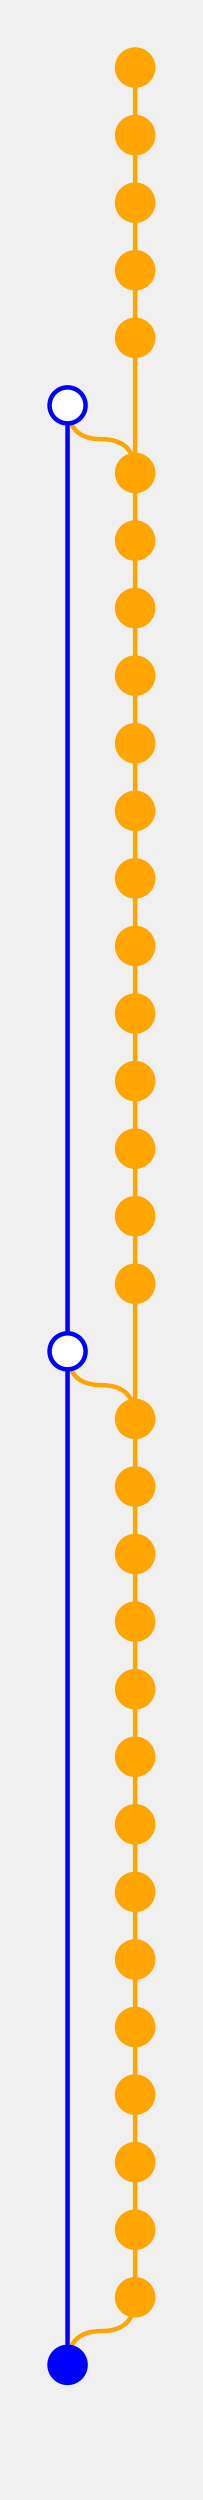
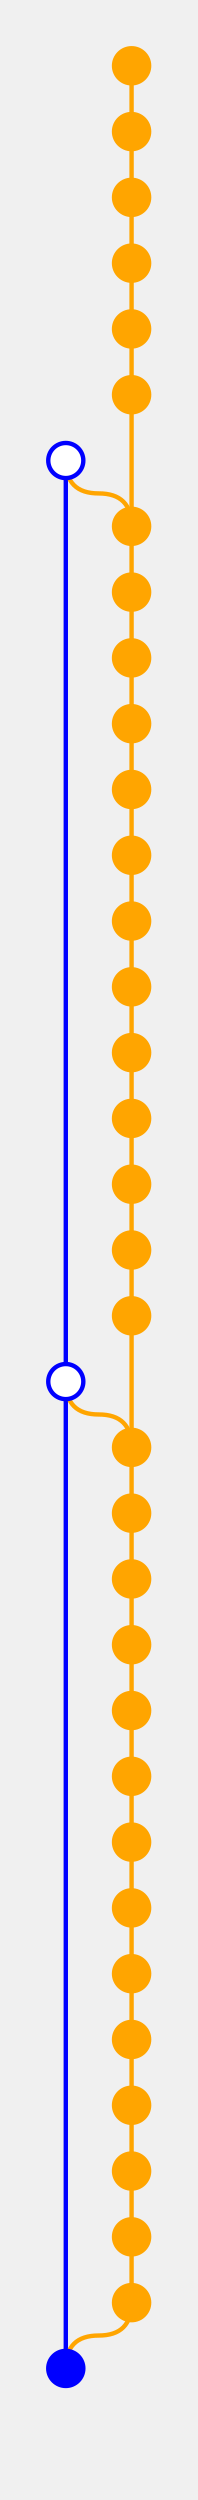
- <svg xmlns="http://www.w3.org/2000/svg" height="555" viewBox="0 0 45 555" width="45">
+ <svg xmlns="http://www.w3.org/2000/svg" height="570" viewBox="0 0 45 570" width="45">
  <line stroke="orange" stroke-width="1" x1="30" x2="30" y1="15" y2="30" />
  <circle cx="30" cy="15" fill="orange" r="4" stroke="orange" stroke-width="1" />
  <line stroke="orange" stroke-width="1" x1="30" x2="30" y1="30" y2="45" />
  <circle cx="30" cy="30" fill="orange" r="4" stroke="orange" stroke-width="1" />
  <line stroke="orange" stroke-width="1" x1="30" x2="30" y1="45" y2="60" />
  <circle cx="30" cy="45" fill="orange" r="4" stroke="orange" stroke-width="1" />
  <line stroke="orange" stroke-width="1" x1="30" x2="30" y1="60" y2="75" />
  <circle cx="30" cy="60" fill="orange" r="4" stroke="orange" stroke-width="1" />
-   <line stroke="orange" stroke-width="1" x1="30" x2="30" y1="75" y2="105" />
+   <line stroke="orange" stroke-width="1" x1="30" x2="30" y1="75" y2="90" />
  <circle cx="30" cy="75" fill="orange" r="4" stroke="orange" stroke-width="1" />
-   <line stroke="blue" stroke-width="1" x1="15" x2="15" y1="90" y2="300" />
-   <path d="M15,90 L15,90 Q15,97.5,22.5,97.5 Q30,97.5,30,105 L30,105" fill="none" stroke="orange" stroke-width="1" />
-   <circle cx="15" cy="90" fill="white" r="4" stroke="blue" stroke-width="1" />
-   <line stroke="orange" stroke-width="1" x1="30" x2="30" y1="105" y2="120" />
-   <circle cx="30" cy="105" fill="orange" r="4" stroke="orange" stroke-width="1" />
+   <line stroke="orange" stroke-width="1" x1="30" x2="30" y1="90" y2="120" />
+   <circle cx="30" cy="90" fill="orange" r="4" stroke="orange" stroke-width="1" />
+   <line stroke="blue" stroke-width="1" x1="15" x2="15" y1="105" y2="315" />
+   <path d="M15,105 L15,105 Q15,112.5,22.5,112.5 Q30,112.5,30,120 L30,120" fill="none" stroke="orange" stroke-width="1" />
+   <circle cx="15" cy="105" fill="white" r="4" stroke="blue" stroke-width="1" />
  <line stroke="orange" stroke-width="1" x1="30" x2="30" y1="120" y2="135" />
  <circle cx="30" cy="120" fill="orange" r="4" stroke="orange" stroke-width="1" />
  <line stroke="orange" stroke-width="1" x1="30" x2="30" y1="135" y2="150" />
  <circle cx="30" cy="135" fill="orange" r="4" stroke="orange" stroke-width="1" />
  <line stroke="orange" stroke-width="1" x1="30" x2="30" y1="150" y2="165" />
  <circle cx="30" cy="150" fill="orange" r="4" stroke="orange" stroke-width="1" />
  <line stroke="orange" stroke-width="1" x1="30" x2="30" y1="165" y2="180" />
  <circle cx="30" cy="165" fill="orange" r="4" stroke="orange" stroke-width="1" />
  <line stroke="orange" stroke-width="1" x1="30" x2="30" y1="180" y2="195" />
  <circle cx="30" cy="180" fill="orange" r="4" stroke="orange" stroke-width="1" />
  <line stroke="orange" stroke-width="1" x1="30" x2="30" y1="195" y2="210" />
  <circle cx="30" cy="195" fill="orange" r="4" stroke="orange" stroke-width="1" />
  <line stroke="orange" stroke-width="1" x1="30" x2="30" y1="210" y2="225" />
  <circle cx="30" cy="210" fill="orange" r="4" stroke="orange" stroke-width="1" />
  <line stroke="orange" stroke-width="1" x1="30" x2="30" y1="225" y2="240" />
  <circle cx="30" cy="225" fill="orange" r="4" stroke="orange" stroke-width="1" />
  <line stroke="orange" stroke-width="1" x1="30" x2="30" y1="240" y2="255" />
  <circle cx="30" cy="240" fill="orange" r="4" stroke="orange" stroke-width="1" />
  <line stroke="orange" stroke-width="1" x1="30" x2="30" y1="255" y2="270" />
  <circle cx="30" cy="255" fill="orange" r="4" stroke="orange" stroke-width="1" />
  <line stroke="orange" stroke-width="1" x1="30" x2="30" y1="270" y2="285" />
  <circle cx="30" cy="270" fill="orange" r="4" stroke="orange" stroke-width="1" />
-   <line stroke="orange" stroke-width="1" x1="30" x2="30" y1="285" y2="315" />
+   <line stroke="orange" stroke-width="1" x1="30" x2="30" y1="285" y2="300" />
  <circle cx="30" cy="285" fill="orange" r="4" stroke="orange" stroke-width="1" />
-   <line stroke="blue" stroke-width="1" x1="15" x2="15" y1="300" y2="525" />
-   <path d="M15,300 L15,300 Q15,307.5,22.5,307.5 Q30,307.5,30,315 L30,315" fill="none" stroke="orange" stroke-width="1" />
-   <circle cx="15" cy="300" fill="white" r="4" stroke="blue" stroke-width="1" />
-   <line stroke="orange" stroke-width="1" x1="30" x2="30" y1="315" y2="330" />
-   <circle cx="30" cy="315" fill="orange" r="4" stroke="orange" stroke-width="1" />
+   <line stroke="orange" stroke-width="1" x1="30" x2="30" y1="300" y2="330" />
+   <circle cx="30" cy="300" fill="orange" r="4" stroke="orange" stroke-width="1" />
+   <line stroke="blue" stroke-width="1" x1="15" x2="15" y1="315" y2="540" />
+   <path d="M15,315 L15,315 Q15,322.5,22.5,322.5 Q30,322.5,30,330 L30,330" fill="none" stroke="orange" stroke-width="1" />
+   <circle cx="15" cy="315" fill="white" r="4" stroke="blue" stroke-width="1" />
  <line stroke="orange" stroke-width="1" x1="30" x2="30" y1="330" y2="345" />
  <circle cx="30" cy="330" fill="orange" r="4" stroke="orange" stroke-width="1" />
  <line stroke="orange" stroke-width="1" x1="30" x2="30" y1="345" y2="360" />
  <circle cx="30" cy="345" fill="orange" r="4" stroke="orange" stroke-width="1" />
  <line stroke="orange" stroke-width="1" x1="30" x2="30" y1="360" y2="375" />
  <circle cx="30" cy="360" fill="orange" r="4" stroke="orange" stroke-width="1" />
  <line stroke="orange" stroke-width="1" x1="30" x2="30" y1="375" y2="390" />
  <circle cx="30" cy="375" fill="orange" r="4" stroke="orange" stroke-width="1" />
  <line stroke="orange" stroke-width="1" x1="30" x2="30" y1="390" y2="405" />
  <circle cx="30" cy="390" fill="orange" r="4" stroke="orange" stroke-width="1" />
  <line stroke="orange" stroke-width="1" x1="30" x2="30" y1="405" y2="420" />
  <circle cx="30" cy="405" fill="orange" r="4" stroke="orange" stroke-width="1" />
  <line stroke="orange" stroke-width="1" x1="30" x2="30" y1="420" y2="435" />
  <circle cx="30" cy="420" fill="orange" r="4" stroke="orange" stroke-width="1" />
  <line stroke="orange" stroke-width="1" x1="30" x2="30" y1="435" y2="450" />
  <circle cx="30" cy="435" fill="orange" r="4" stroke="orange" stroke-width="1" />
  <line stroke="orange" stroke-width="1" x1="30" x2="30" y1="450" y2="465" />
  <circle cx="30" cy="450" fill="orange" r="4" stroke="orange" stroke-width="1" />
  <line stroke="orange" stroke-width="1" x1="30" x2="30" y1="465" y2="480" />
  <circle cx="30" cy="465" fill="orange" r="4" stroke="orange" stroke-width="1" />
  <line stroke="orange" stroke-width="1" x1="30" x2="30" y1="480" y2="495" />
  <circle cx="30" cy="480" fill="orange" r="4" stroke="orange" stroke-width="1" />
  <line stroke="orange" stroke-width="1" x1="30" x2="30" y1="495" y2="510" />
  <circle cx="30" cy="495" fill="orange" r="4" stroke="orange" stroke-width="1" />
-   <path d="M30,510 L30,510 Q30,517.5,22.5,517.5 Q15,517.5,15,525 L15,525" fill="none" stroke="orange" stroke-width="1" />
+   <line stroke="orange" stroke-width="1" x1="30" x2="30" y1="510" y2="525" />
  <circle cx="30" cy="510" fill="orange" r="4" stroke="orange" stroke-width="1" />
-   <circle cx="15" cy="525" fill="blue" r="4" stroke="blue" stroke-width="1" />
+   <path d="M30,525 L30,525 Q30,532.5,22.5,532.5 Q15,532.5,15,540 L15,540" fill="none" stroke="orange" stroke-width="1" />
+   <circle cx="30" cy="525" fill="orange" r="4" stroke="orange" stroke-width="1" />
+   <circle cx="15" cy="540" fill="blue" r="4" stroke="blue" stroke-width="1" />
</svg>
